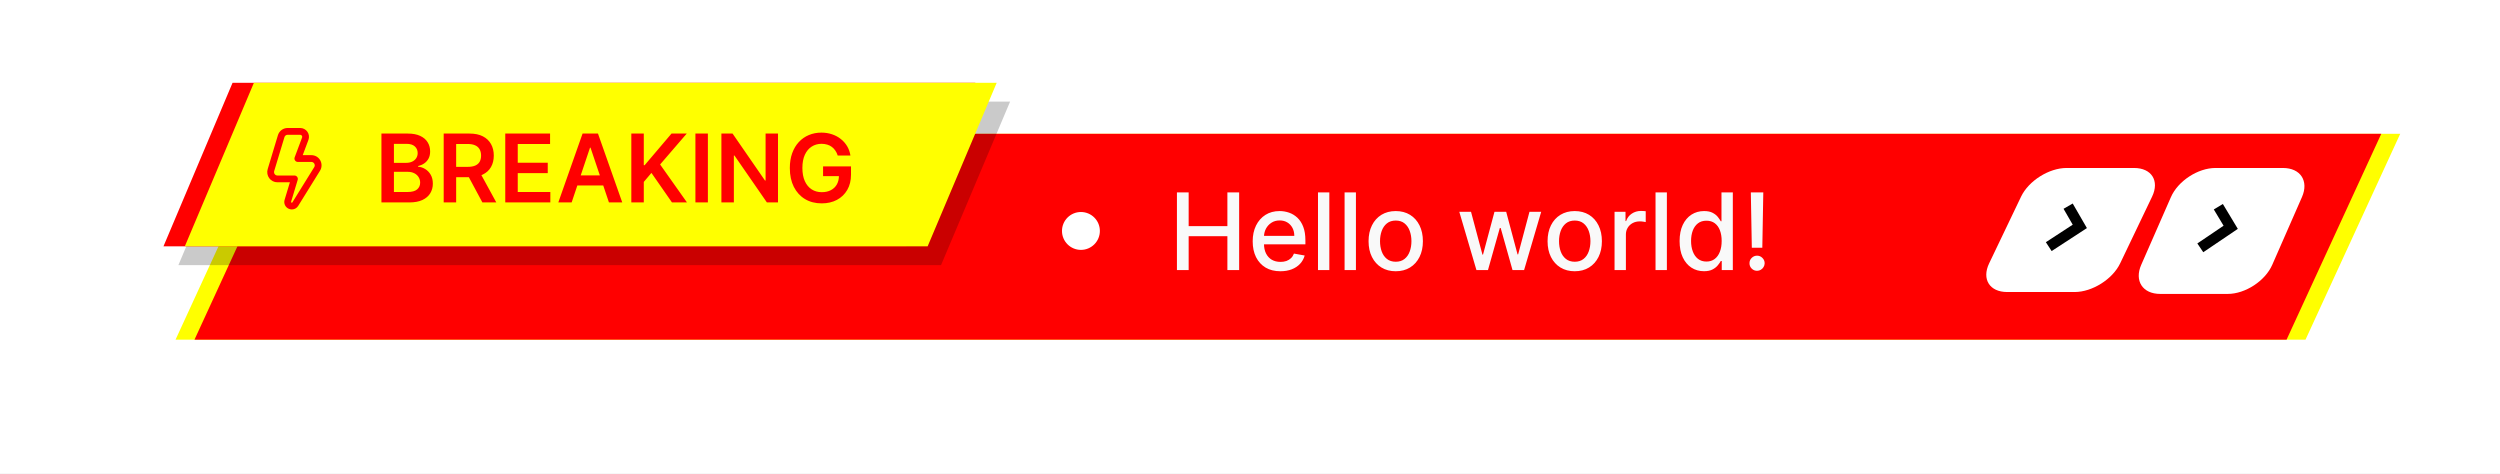
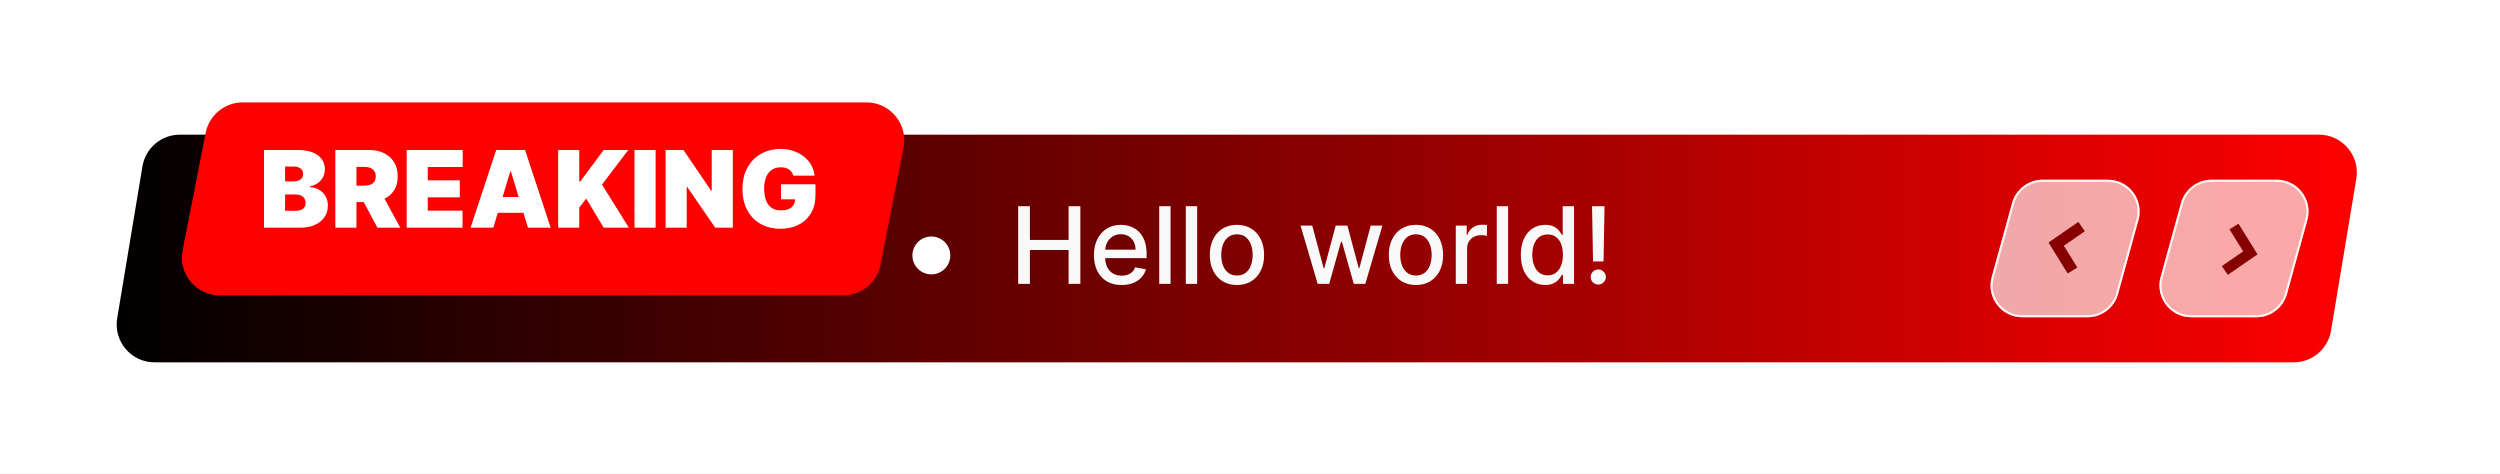
<svg xmlns="http://www.w3.org/2000/svg" width="132" height="25" viewBox="0 0 132 25" fill="none">
  <rect width="132" height="25" fill="white" />
-   <path d="M14.269 7.066H126.731L121.731 17.934H9.269L14.269 7.066Z" fill="#FFFF00" />
-   <path d="M15.269 7.066H125.731L120.731 17.934H10.269L15.269 7.066Z" fill="#FF0000" />
-   <rect width="6.918" height="7.261" rx="1.676" transform="matrix(1 0 -0.401628 0.915803 115.299 8.86938)" fill="white" />
-   <path d="M116.176 13.086L117.781 12.001L117.128 10.915" stroke="black" stroke-width="0.559" />
-   <rect width="6.918" height="7.261" rx="1.676" transform="matrix(1 0 -0.431771 0.901983 107.437 8.86938)" fill="white" />
-   <path d="M108.174 13.022L109.814 11.953L109.197 10.885" stroke="black" stroke-width="0.559" />
-   <path d="M62.142 14.26V10.159H62.761V11.941H64.806V10.159H65.427V14.26H64.806V12.472H62.761V14.26H62.142ZM67.606 14.322C67.302 14.322 67.041 14.258 66.823 14.128C66.605 13.997 66.437 13.814 66.318 13.577C66.2 13.34 66.142 13.061 66.142 12.742C66.142 12.427 66.2 12.149 66.318 11.909C66.437 11.669 66.602 11.481 66.814 11.346C67.028 11.211 67.278 11.144 67.564 11.144C67.737 11.144 67.905 11.173 68.068 11.23C68.231 11.287 68.377 11.378 68.507 11.5C68.636 11.623 68.739 11.783 68.813 11.979C68.888 12.174 68.925 12.411 68.925 12.69V12.902H66.48V12.454H68.339C68.339 12.296 68.307 12.157 68.243 12.035C68.178 11.912 68.088 11.816 67.972 11.745C67.857 11.674 67.722 11.639 67.567 11.639C67.399 11.639 67.252 11.68 67.127 11.763C67.003 11.844 66.907 11.951 66.838 12.083C66.772 12.214 66.738 12.356 66.738 12.51V12.86C66.738 13.066 66.774 13.241 66.847 13.385C66.92 13.529 67.022 13.639 67.153 13.716C67.284 13.79 67.437 13.828 67.612 13.828C67.725 13.828 67.829 13.812 67.922 13.78C68.016 13.746 68.096 13.697 68.164 13.631C68.233 13.566 68.284 13.485 68.321 13.389L68.887 13.491C68.842 13.658 68.76 13.804 68.643 13.93C68.527 14.054 68.381 14.151 68.204 14.22C68.029 14.288 67.83 14.322 67.606 14.322ZM70.189 10.159V14.26H69.59V10.159H70.189ZM71.593 10.159V14.26H70.994V10.159H71.593ZM73.695 14.322C73.406 14.322 73.154 14.256 72.939 14.124C72.725 13.992 72.558 13.807 72.439 13.569C72.32 13.332 72.26 13.054 72.26 12.736C72.26 12.417 72.32 12.138 72.439 11.899C72.558 11.66 72.725 11.474 72.939 11.342C73.154 11.21 73.406 11.144 73.695 11.144C73.983 11.144 74.235 11.21 74.45 11.342C74.665 11.474 74.831 11.66 74.95 11.899C75.069 12.138 75.129 12.417 75.129 12.736C75.129 13.054 75.069 13.332 74.95 13.569C74.831 13.807 74.665 13.992 74.45 14.124C74.235 14.256 73.983 14.322 73.695 14.322ZM73.697 13.82C73.883 13.82 74.038 13.77 74.161 13.671C74.284 13.573 74.375 13.441 74.434 13.277C74.494 13.113 74.524 12.932 74.524 12.734C74.524 12.538 74.494 12.358 74.434 12.193C74.375 12.028 74.284 11.895 74.161 11.795C74.038 11.695 73.883 11.645 73.697 11.645C73.508 11.645 73.352 11.695 73.228 11.795C73.105 11.895 73.014 12.028 72.954 12.193C72.895 12.358 72.865 12.538 72.865 12.734C72.865 12.932 72.895 13.113 72.954 13.277C73.014 13.441 73.105 13.573 73.228 13.671C73.352 13.77 73.508 13.82 73.697 13.82ZM77.956 14.26L77.051 11.184H77.67L78.273 13.443H78.303L78.908 11.184H79.527L80.127 13.433H80.157L80.756 11.184H81.375L80.472 14.26H79.861L79.236 12.039H79.19L78.565 14.26H77.956ZM83.146 14.322C82.857 14.322 82.606 14.256 82.391 14.124C82.176 13.992 82.009 13.807 81.89 13.569C81.771 13.332 81.712 13.054 81.712 12.736C81.712 12.417 81.771 12.138 81.89 11.899C82.009 11.66 82.176 11.474 82.391 11.342C82.606 11.21 82.857 11.144 83.146 11.144C83.434 11.144 83.686 11.21 83.901 11.342C84.116 11.474 84.282 11.66 84.401 11.899C84.52 12.138 84.58 12.417 84.58 12.736C84.58 13.054 84.52 13.332 84.401 13.569C84.282 13.807 84.116 13.992 83.901 14.124C83.686 14.256 83.434 14.322 83.146 14.322ZM83.148 13.82C83.335 13.82 83.489 13.77 83.612 13.671C83.735 13.573 83.826 13.441 83.885 13.277C83.945 13.113 83.975 12.932 83.975 12.734C83.975 12.538 83.945 12.358 83.885 12.193C83.826 12.028 83.735 11.895 83.612 11.795C83.489 11.695 83.335 11.645 83.148 11.645C82.959 11.645 82.803 11.695 82.679 11.795C82.556 11.895 82.465 12.028 82.405 12.193C82.346 12.358 82.317 12.538 82.317 12.734C82.317 12.932 82.346 13.113 82.405 13.277C82.465 13.441 82.556 13.573 82.679 13.671C82.803 13.77 82.959 13.82 83.148 13.82ZM85.248 14.26V11.184H85.827V11.673H85.859C85.915 11.507 86.014 11.377 86.155 11.282C86.298 11.186 86.46 11.138 86.64 11.138C86.677 11.138 86.721 11.139 86.772 11.142C86.824 11.145 86.865 11.148 86.894 11.152V11.725C86.87 11.718 86.828 11.711 86.766 11.703C86.705 11.693 86.643 11.689 86.582 11.689C86.44 11.689 86.314 11.719 86.203 11.779C86.094 11.838 86.007 11.92 85.943 12.025C85.879 12.129 85.847 12.248 85.847 12.382V14.26H85.248ZM88.011 10.159V14.26H87.412V10.159H88.011ZM89.969 14.32C89.72 14.32 89.499 14.257 89.304 14.13C89.11 14.002 88.958 13.82 88.847 13.583C88.737 13.346 88.683 13.061 88.683 12.728C88.683 12.396 88.738 12.111 88.849 11.875C88.961 11.639 89.115 11.458 89.31 11.332C89.505 11.207 89.726 11.144 89.973 11.144C90.163 11.144 90.317 11.176 90.433 11.24C90.551 11.303 90.641 11.376 90.706 11.46C90.771 11.544 90.822 11.619 90.858 11.683H90.894V10.159H91.493V14.26H90.908V13.782H90.858C90.822 13.847 90.77 13.922 90.702 14.006C90.635 14.09 90.543 14.164 90.425 14.226C90.308 14.289 90.156 14.32 89.969 14.32ZM90.101 13.81C90.273 13.81 90.418 13.764 90.537 13.673C90.657 13.581 90.748 13.454 90.81 13.291C90.873 13.128 90.904 12.938 90.904 12.722C90.904 12.508 90.873 12.322 90.812 12.161C90.75 12.001 90.66 11.876 90.541 11.787C90.422 11.697 90.276 11.653 90.101 11.653C89.921 11.653 89.77 11.699 89.65 11.793C89.53 11.886 89.439 12.014 89.378 12.175C89.318 12.337 89.288 12.519 89.288 12.722C89.288 12.928 89.318 13.113 89.38 13.277C89.441 13.441 89.532 13.571 89.652 13.667C89.774 13.762 89.923 13.81 90.101 13.81ZM93.102 10.159L93.05 13.081H92.496L92.444 10.159H93.102ZM92.774 14.298C92.663 14.298 92.568 14.26 92.49 14.182C92.411 14.103 92.372 14.009 92.373 13.898C92.372 13.788 92.411 13.695 92.49 13.617C92.568 13.539 92.663 13.499 92.774 13.499C92.882 13.499 92.976 13.539 93.054 13.617C93.133 13.695 93.173 13.788 93.174 13.898C93.173 13.971 93.154 14.039 93.116 14.1C93.08 14.16 93.032 14.208 92.972 14.244C92.912 14.28 92.846 14.298 92.774 14.298Z" fill="#F9F9F9" />
-   <circle cx="57.073" cy="12.194" r="1" fill="white" />
-   <path d="M13.065 5.365H53.333L49.686 14H9.418L13.065 5.365Z" fill="black" fill-opacity="0.21" />
-   <path d="M12.279 4.371H51.499L47.852 13.005H8.632L12.279 4.371Z" fill="#FF0000" />
-   <path d="M13.406 4.371H52.626L48.98 13.005H9.759L13.406 4.371Z" fill="#FFFF00" />
-   <path d="M20.14 10.688V7.052H21.532C21.795 7.052 22.014 7.093 22.188 7.176C22.363 7.258 22.494 7.37 22.58 7.512C22.668 7.654 22.711 7.815 22.711 7.995C22.711 8.143 22.683 8.269 22.626 8.375C22.569 8.479 22.493 8.563 22.397 8.629C22.301 8.694 22.194 8.74 22.076 8.769V8.804C22.205 8.811 22.328 8.851 22.447 8.923C22.566 8.994 22.664 9.095 22.74 9.225C22.816 9.355 22.854 9.513 22.854 9.697C22.854 9.886 22.808 10.055 22.717 10.205C22.626 10.354 22.488 10.472 22.305 10.559C22.121 10.645 21.89 10.688 21.612 10.688H20.14ZM20.799 10.138H21.508C21.747 10.138 21.919 10.092 22.024 10.001C22.131 9.909 22.184 9.79 22.184 9.646C22.184 9.538 22.157 9.441 22.104 9.355C22.051 9.267 21.975 9.199 21.877 9.149C21.779 9.098 21.662 9.072 21.525 9.072H20.799V10.138ZM20.799 8.598H21.451C21.564 8.598 21.667 8.578 21.758 8.536C21.849 8.494 21.921 8.434 21.973 8.357C22.026 8.279 22.053 8.186 22.053 8.08C22.053 7.939 22.003 7.823 21.904 7.732C21.805 7.641 21.659 7.595 21.465 7.595H20.799V8.598ZM23.427 10.688V7.052H24.79C25.07 7.052 25.304 7.1 25.493 7.197C25.684 7.295 25.828 7.431 25.925 7.606C26.023 7.78 26.072 7.983 26.072 8.215C26.072 8.448 26.022 8.65 25.923 8.822C25.825 8.993 25.68 9.125 25.488 9.218C25.296 9.31 25.061 9.357 24.781 9.357H23.81V8.81H24.692C24.856 8.81 24.99 8.787 25.094 8.742C25.198 8.696 25.275 8.629 25.325 8.542C25.375 8.453 25.401 8.344 25.401 8.215C25.401 8.086 25.375 7.976 25.325 7.885C25.274 7.792 25.196 7.722 25.092 7.675C24.988 7.627 24.854 7.602 24.689 7.602H24.085V10.688H23.427ZM25.305 9.041L26.205 10.688H25.47L24.586 9.041H25.305ZM26.678 10.688V7.052H29.044V7.604H27.337V8.591H28.921V9.143H27.337V10.136H29.058V10.688H26.678ZM30.183 10.688H29.479L30.76 7.052H31.573L32.855 10.688H32.152L31.18 7.798H31.152L30.183 10.688ZM30.206 9.262H32.123V9.792H30.206V9.262ZM33.334 10.688V7.052H33.992V8.723H34.037L35.456 7.052H36.26L34.854 8.684L36.272 10.688H35.48L34.396 9.129L33.992 9.605V10.688H33.334ZM37.376 7.052V10.688H36.718V7.052H37.376ZM41.078 7.052V10.688H40.492L38.779 8.211H38.748V10.688H38.09V7.052H38.679L40.391 9.531H40.423V7.052H41.078ZM44.232 8.213C44.202 8.117 44.161 8.031 44.109 7.956C44.058 7.879 43.997 7.813 43.925 7.759C43.854 7.704 43.772 7.663 43.68 7.636C43.587 7.608 43.487 7.593 43.378 7.593C43.182 7.593 43.008 7.643 42.856 7.741C42.703 7.839 42.583 7.983 42.495 8.174C42.409 8.363 42.366 8.594 42.366 8.867C42.366 9.141 42.409 9.374 42.495 9.564C42.582 9.755 42.702 9.9 42.856 9.999C43.01 10.098 43.188 10.147 43.392 10.147C43.577 10.147 43.736 10.111 43.871 10.04C44.007 9.969 44.112 9.869 44.186 9.738C44.259 9.607 44.296 9.453 44.296 9.277L44.445 9.3H43.458V8.785H44.933V9.222C44.933 9.533 44.867 9.802 44.734 10.03C44.602 10.257 44.419 10.432 44.187 10.555C43.955 10.677 43.689 10.738 43.388 10.738C43.053 10.738 42.759 10.663 42.506 10.512C42.254 10.361 42.057 10.146 41.915 9.868C41.774 9.589 41.703 9.257 41.703 8.874C41.703 8.58 41.745 8.318 41.828 8.087C41.912 7.856 42.029 7.66 42.179 7.499C42.33 7.337 42.506 7.214 42.708 7.13C42.911 7.045 43.131 7.002 43.369 7.002C43.57 7.002 43.758 7.032 43.932 7.091C44.106 7.149 44.26 7.232 44.395 7.34C44.531 7.447 44.643 7.575 44.731 7.723C44.818 7.871 44.876 8.034 44.903 8.213H44.232Z" fill="#FF0000" />
-   <path d="M15.411 11.059C15.352 11.059 15.294 11.046 15.241 11.021C15.154 10.982 15.085 10.913 15.045 10.827C15.006 10.74 14.999 10.642 15.027 10.551L15.306 9.625H14.648C14.564 9.625 14.481 9.606 14.406 9.568C14.331 9.531 14.266 9.476 14.216 9.408C14.166 9.341 14.133 9.263 14.118 9.18C14.104 9.097 14.109 9.012 14.133 8.932L14.674 7.14C14.707 7.029 14.775 6.932 14.868 6.863C14.961 6.794 15.073 6.757 15.189 6.758H15.85C15.925 6.758 15.999 6.776 16.065 6.811C16.132 6.846 16.189 6.896 16.232 6.958C16.274 7.02 16.302 7.091 16.311 7.166C16.32 7.241 16.311 7.317 16.285 7.387L15.984 8.192H16.441C16.539 8.192 16.634 8.218 16.718 8.268C16.802 8.319 16.87 8.391 16.916 8.477C16.961 8.564 16.983 8.661 16.977 8.758C16.972 8.856 16.94 8.95 16.886 9.031L15.741 10.877C15.705 10.933 15.656 10.978 15.599 11.01C15.541 11.042 15.476 11.059 15.411 11.059ZM15.189 7.116C15.15 7.116 15.113 7.128 15.082 7.151C15.051 7.174 15.029 7.207 15.018 7.243L14.476 9.036C14.468 9.062 14.467 9.091 14.472 9.118C14.476 9.146 14.487 9.172 14.504 9.194C14.521 9.217 14.542 9.235 14.567 9.248C14.592 9.26 14.62 9.267 14.648 9.267H15.547C15.575 9.267 15.602 9.273 15.627 9.286C15.652 9.299 15.674 9.317 15.69 9.339C15.707 9.362 15.718 9.388 15.723 9.415C15.728 9.443 15.726 9.471 15.718 9.498L15.37 10.653C15.368 10.657 15.367 10.662 15.367 10.666C15.368 10.671 15.369 10.675 15.371 10.679C15.373 10.683 15.376 10.687 15.379 10.69C15.383 10.693 15.387 10.695 15.391 10.696C15.395 10.698 15.4 10.7 15.404 10.701C15.409 10.702 15.414 10.701 15.418 10.7C15.423 10.699 15.427 10.697 15.431 10.694C15.434 10.691 15.437 10.687 15.439 10.683L16.584 8.837C16.604 8.81 16.616 8.777 16.619 8.744C16.621 8.71 16.614 8.676 16.598 8.646C16.584 8.617 16.561 8.593 16.533 8.576C16.506 8.559 16.474 8.55 16.441 8.55H15.726C15.697 8.55 15.668 8.543 15.643 8.53C15.617 8.516 15.595 8.497 15.579 8.473C15.562 8.449 15.552 8.422 15.548 8.393C15.544 8.364 15.548 8.335 15.558 8.308L15.95 7.261C15.956 7.245 15.958 7.227 15.956 7.21C15.954 7.193 15.947 7.177 15.937 7.162C15.928 7.148 15.915 7.137 15.899 7.129C15.884 7.12 15.867 7.116 15.85 7.116H15.189Z" fill="#FF0000" />
+   <path d="M12.624 16.966C12.53 16.965 12.437 16.945 12.351 16.905C12.211 16.842 12.099 16.731 12.035 16.591C11.972 16.452 11.961 16.294 12.005 16.147L12.455 14.655H11.395C11.26 14.655 11.126 14.624 11.006 14.563C10.885 14.502 10.78 14.414 10.7 14.306C10.619 14.197 10.565 14.071 10.542 13.938C10.518 13.804 10.527 13.667 10.566 13.538L11.438 10.65C11.491 10.471 11.6 10.315 11.75 10.204C11.899 10.092 12.081 10.033 12.267 10.034H13.332C13.453 10.034 13.572 10.064 13.679 10.12C13.786 10.176 13.878 10.258 13.947 10.357C14.016 10.457 14.06 10.572 14.075 10.692C14.09 10.812 14.075 10.935 14.033 11.048L13.548 12.345H14.285C14.442 12.345 14.596 12.388 14.731 12.469C14.866 12.55 14.976 12.666 15.049 12.805C15.123 12.944 15.157 13.101 15.149 13.258C15.14 13.415 15.089 13.567 15.001 13.698L13.156 16.672C13.099 16.762 13.02 16.836 12.927 16.887C12.835 16.938 12.73 16.965 12.624 16.966ZM12.267 10.612C12.205 10.612 12.145 10.632 12.095 10.669C12.045 10.706 12.009 10.758 11.991 10.817L11.119 13.705C11.106 13.748 11.103 13.794 11.111 13.838C11.118 13.883 11.136 13.925 11.163 13.961C11.19 13.997 11.225 14.027 11.265 14.047C11.305 14.067 11.35 14.078 11.395 14.078H12.843C12.889 14.078 12.933 14.088 12.973 14.108C13.013 14.129 13.048 14.158 13.075 14.194C13.102 14.231 13.12 14.273 13.127 14.317C13.135 14.361 13.132 14.407 13.119 14.45L12.558 16.311C12.555 16.318 12.554 16.325 12.555 16.332C12.555 16.34 12.557 16.347 12.56 16.353C12.563 16.36 12.568 16.366 12.574 16.37C12.579 16.375 12.586 16.378 12.593 16.38C12.599 16.384 12.606 16.387 12.614 16.388C12.621 16.39 12.629 16.389 12.636 16.387C12.644 16.385 12.65 16.382 12.656 16.377C12.662 16.372 12.667 16.366 12.671 16.359L14.516 13.384C14.548 13.341 14.567 13.289 14.571 13.234C14.575 13.18 14.564 13.126 14.538 13.078C14.514 13.031 14.478 12.991 14.434 12.964C14.389 12.937 14.337 12.922 14.285 12.922H13.132C13.085 12.922 13.039 12.911 12.998 12.889C12.957 12.868 12.921 12.836 12.895 12.798C12.868 12.76 12.851 12.716 12.845 12.669C12.84 12.623 12.845 12.576 12.862 12.532L13.493 10.845C13.503 10.819 13.506 10.791 13.502 10.764C13.499 10.736 13.489 10.709 13.473 10.687C13.457 10.664 13.436 10.645 13.411 10.632C13.387 10.619 13.359 10.612 13.332 10.612H12.267Z" fill="white" />
+   <rect x="52.169" y="10.5" width="0.5" height="6" fill="white" />
+   <path d="M7.522 8.782C7.683 7.817 8.517 7.11 9.495 7.11H122.44C123.676 7.11 124.616 8.219 124.413 9.438L123.078 17.46C122.918 18.425 122.083 19.132 121.106 19.132H8.161C6.925 19.132 5.985 18.023 6.188 16.804L7.522 8.782Z" fill="url(#paint0_linear_204_13)" />
+   <path d="M10.858 7.02C11.042 6.082 11.864 5.405 12.82 5.405H45.744C47.003 5.405 47.949 6.555 47.707 7.79L46.492 13.98C46.308 14.918 45.485 15.595 44.529 15.595H11.605C10.346 15.595 9.4 14.445 9.643 13.21L10.858 7.02Z" fill="#FF0000" />
+   <path d="M115.157 10.721C115.357 9.994 116.018 9.49 116.772 9.49H120.214C121.321 9.49 122.124 10.544 121.83 11.611L120.753 15.521C120.553 16.248 119.891 16.751 119.137 16.751H115.695C114.589 16.751 113.786 15.698 114.08 14.631L115.157 10.721Z" fill="white" fill-opacity="0.66" />
+   <path d="M115.211 10.736C115.404 10.033 116.043 9.546 116.772 9.546H120.214C121.284 9.546 122.06 10.565 121.776 11.596L120.699 15.506C120.505 16.209 119.866 16.696 119.137 16.696H115.695C114.626 16.696 113.85 15.677 114.134 14.646L115.211 10.736Z" stroke="white" stroke-opacity="0.88" stroke-width="0.112" />
+   <path d="M117.472 14.281L118.818 13.351L117.955 11.961" stroke="#860000" stroke-width="0.559" />
+   <path d="M111.835 15.521C111.634 16.248 110.973 16.752 110.219 16.752L106.777 16.752C105.671 16.752 104.868 15.698 105.162 14.631L106.239 10.721C106.439 9.994 107.1 9.49 107.854 9.49L111.296 9.49C112.403 9.49 113.205 10.544 112.912 11.611L111.835 15.521Z" fill="white" fill-opacity="0.66" />
+   <path d="M111.781 15.506C111.587 16.209 110.948 16.696 110.219 16.696L106.777 16.696C105.707 16.696 104.931 15.677 105.216 14.646L106.292 10.736C106.486 10.033 107.125 9.546 107.854 9.546L111.296 9.546C112.366 9.546 113.142 10.565 112.858 11.596L111.781 15.506Z" stroke="white" stroke-opacity="0.88" stroke-width="0.112" />
+   <path d="M109.909 11.963L108.565 12.891L109.428 14.281" stroke="#860000" stroke-width="0.6" />
+   <path d="M53.759 14.987V10.886H54.378V12.668H56.422V10.886H57.043V14.987H56.422V13.199H54.378V14.987H53.759ZM59.222 15.049C58.919 15.049 58.658 14.985 58.439 14.855C58.222 14.724 58.053 14.541 57.935 14.304C57.817 14.067 57.758 13.788 57.758 13.469C57.758 13.154 57.817 12.876 57.935 12.636C58.053 12.396 58.219 12.208 58.431 12.073C58.645 11.938 58.895 11.871 59.18 11.871C59.354 11.871 59.522 11.9 59.685 11.957C59.848 12.014 59.994 12.104 60.124 12.227C60.253 12.35 60.355 12.51 60.43 12.706C60.505 12.901 60.542 13.138 60.542 13.417V13.629H58.097V13.181H59.955C59.955 13.023 59.923 12.884 59.859 12.762C59.795 12.639 59.705 12.543 59.589 12.472C59.474 12.401 59.339 12.366 59.184 12.366C59.016 12.366 58.869 12.407 58.744 12.49C58.62 12.571 58.523 12.678 58.455 12.81C58.389 12.941 58.355 13.083 58.355 13.237V13.587C58.355 13.793 58.391 13.968 58.463 14.112C58.537 14.256 58.639 14.366 58.77 14.442C58.901 14.517 59.053 14.555 59.228 14.555C59.342 14.555 59.445 14.539 59.539 14.507C59.632 14.473 59.713 14.424 59.781 14.358C59.849 14.293 59.901 14.212 59.937 14.116L60.504 14.218C60.459 14.385 60.377 14.531 60.26 14.657C60.144 14.781 59.998 14.878 59.821 14.947C59.646 15.015 59.447 15.049 59.222 15.049ZM61.806 10.886V14.987H61.207V10.886H61.806ZM63.21 10.886V14.987H62.611V10.886H63.21ZM65.311 15.049C65.023 15.049 64.771 14.983 64.556 14.851C64.341 14.719 64.174 14.534 64.056 14.296C63.937 14.059 63.877 13.781 63.877 13.463C63.877 13.144 63.937 12.865 64.056 12.626C64.174 12.387 64.341 12.201 64.556 12.069C64.771 11.937 65.023 11.871 65.311 11.871C65.6 11.871 65.851 11.937 66.066 12.069C66.281 12.201 66.448 12.387 66.567 12.626C66.686 12.865 66.745 13.144 66.745 13.463C66.745 13.781 66.686 14.059 66.567 14.296C66.448 14.534 66.281 14.719 66.066 14.851C65.851 14.983 65.6 15.049 65.311 15.049ZM65.313 14.547C65.5 14.547 65.655 14.497 65.778 14.398C65.901 14.3 65.992 14.168 66.05 14.004C66.111 13.84 66.141 13.659 66.141 13.461C66.141 13.265 66.111 13.085 66.05 12.92C65.992 12.755 65.901 12.622 65.778 12.522C65.655 12.422 65.5 12.372 65.313 12.372C65.125 12.372 64.969 12.422 64.845 12.522C64.722 12.622 64.63 12.755 64.57 12.92C64.512 13.085 64.482 13.265 64.482 13.461C64.482 13.659 64.512 13.84 64.57 14.004C64.63 14.168 64.722 14.3 64.845 14.398C64.969 14.497 65.125 14.547 65.313 14.547ZM69.573 14.987L68.668 11.911H69.287L69.89 14.17H69.92L70.525 11.911H71.143L71.744 14.16H71.774L72.373 11.911H72.992L72.089 14.987H71.478L70.853 12.766H70.807L70.182 14.987H69.573ZM74.762 15.049C74.474 15.049 74.222 14.983 74.007 14.851C73.792 14.719 73.626 14.534 73.507 14.296C73.388 14.059 73.329 13.781 73.329 13.463C73.329 13.144 73.388 12.865 73.507 12.626C73.626 12.387 73.792 12.201 74.007 12.069C74.222 11.937 74.474 11.871 74.762 11.871C75.051 11.871 75.302 11.937 75.517 12.069C75.732 12.201 75.899 12.387 76.018 12.626C76.137 12.865 76.196 13.144 76.196 13.463C76.196 13.781 76.137 14.059 76.018 14.296C75.899 14.534 75.732 14.719 75.517 14.851C75.302 14.983 75.051 15.049 74.762 15.049ZM74.764 14.547C74.951 14.547 75.106 14.497 75.229 14.398C75.352 14.3 75.443 14.168 75.501 14.004C75.561 13.84 75.592 13.659 75.592 13.461C75.592 13.265 75.561 13.085 75.501 12.92C75.443 12.755 75.352 12.622 75.229 12.522C75.106 12.422 74.951 12.372 74.764 12.372C74.576 12.372 74.42 12.422 74.296 12.522C74.173 12.622 74.082 12.755 74.021 12.92C73.963 13.085 73.933 13.265 73.933 13.461C73.933 13.659 73.963 13.84 74.021 14.004C74.082 14.168 74.173 14.3 74.296 14.398C74.42 14.497 74.576 14.547 74.764 14.547ZM76.865 14.987V11.911H77.444V12.4H77.476C77.532 12.234 77.631 12.104 77.772 12.009C77.915 11.913 78.076 11.865 78.257 11.865C78.294 11.865 78.338 11.866 78.389 11.869C78.441 11.871 78.482 11.875 78.511 11.879V12.452C78.487 12.445 78.444 12.438 78.383 12.43C78.322 12.42 78.26 12.416 78.199 12.416C78.057 12.416 77.931 12.446 77.82 12.506C77.711 12.565 77.624 12.647 77.56 12.752C77.496 12.856 77.464 12.975 77.464 13.109V14.987H76.865ZM79.628 10.886V14.987H79.029V10.886H79.628ZM81.585 15.047C81.337 15.047 81.115 14.984 80.921 14.857C80.727 14.729 80.575 14.547 80.464 14.31C80.354 14.073 80.3 13.787 80.3 13.455C80.3 13.123 80.355 12.838 80.466 12.602C80.578 12.366 80.731 12.185 80.927 12.059C81.121 11.934 81.342 11.871 81.589 11.871C81.78 11.871 81.934 11.903 82.05 11.967C82.168 12.03 82.258 12.103 82.322 12.187C82.388 12.271 82.439 12.345 82.475 12.41H82.511V10.886H83.109V14.987H82.525V14.508H82.475C82.439 14.574 82.386 14.649 82.318 14.733C82.252 14.817 82.159 14.89 82.042 14.953C81.924 15.016 81.772 15.047 81.585 15.047ZM81.718 14.537C81.89 14.537 82.035 14.491 82.154 14.4C82.274 14.308 82.365 14.181 82.427 14.018C82.489 13.855 82.521 13.665 82.521 13.449C82.521 13.235 82.49 13.049 82.429 12.888C82.367 12.728 82.277 12.603 82.158 12.514C82.039 12.424 81.892 12.38 81.718 12.38C81.537 12.38 81.387 12.426 81.267 12.52C81.147 12.613 81.056 12.741 80.995 12.902C80.934 13.064 80.904 13.246 80.904 13.449C80.904 13.655 80.935 13.84 80.997 14.004C81.058 14.168 81.149 14.298 81.269 14.394C81.391 14.489 81.54 14.537 81.718 14.537ZM84.719 10.886L84.667 13.807H84.112L84.06 10.886H84.719ZM84.391 15.025C84.28 15.025 84.185 14.986 84.106 14.909C84.028 14.83 83.989 14.736 83.99 14.625C83.989 14.515 84.028 14.422 84.106 14.344C84.185 14.265 84.28 14.226 84.391 14.226C84.499 14.226 84.592 14.265 84.671 14.344C84.75 14.422 84.79 14.515 84.791 14.625C84.79 14.698 84.771 14.765 84.733 14.827C84.697 14.887 84.649 14.935 84.589 14.971C84.529 15.007 84.463 15.025 84.391 15.025Z" fill="#F9F9F9" />
+   <circle cx="49.175" cy="13.487" r="1" fill="white" />
+   <path d="M13.939 12.021V7.92H15.718C16.03 7.92 16.292 7.962 16.505 8.046C16.718 8.13 16.879 8.249 16.987 8.402C17.097 8.556 17.152 8.737 17.152 8.945C17.152 9.096 17.118 9.234 17.052 9.358C16.986 9.482 16.894 9.586 16.775 9.67C16.656 9.753 16.517 9.81 16.358 9.842V9.883C16.535 9.889 16.695 9.934 16.839 10.017C16.983 10.098 17.098 10.211 17.184 10.355C17.269 10.498 17.312 10.666 17.312 10.86C17.312 11.084 17.253 11.284 17.136 11.459C17.019 11.634 16.854 11.771 16.639 11.871C16.424 11.971 16.168 12.021 15.87 12.021H13.939ZM15.053 11.132H15.573C15.76 11.132 15.901 11.098 15.994 11.028C16.087 10.957 16.134 10.853 16.134 10.716C16.134 10.62 16.112 10.538 16.068 10.471C16.024 10.405 15.961 10.354 15.88 10.319C15.8 10.284 15.703 10.267 15.589 10.267H15.053V11.132ZM15.053 9.578H15.509C15.607 9.578 15.693 9.563 15.768 9.532C15.842 9.501 15.901 9.457 15.942 9.4C15.985 9.341 16.006 9.27 16.006 9.186C16.006 9.059 15.961 8.962 15.87 8.895C15.779 8.827 15.664 8.793 15.525 8.793H15.053V9.578ZM17.706 12.021V7.92H19.477C19.781 7.92 20.048 7.975 20.276 8.086C20.504 8.197 20.682 8.356 20.809 8.565C20.936 8.773 20.999 9.023 20.999 9.314C20.999 9.607 20.933 9.855 20.803 10.057C20.673 10.258 20.491 10.411 20.256 10.513C20.022 10.616 19.749 10.668 19.437 10.668H18.379V9.802H19.212C19.343 9.802 19.455 9.786 19.547 9.754C19.64 9.721 19.712 9.668 19.761 9.596C19.812 9.524 19.837 9.43 19.837 9.314C19.837 9.196 19.812 9.101 19.761 9.027C19.712 8.953 19.64 8.898 19.547 8.863C19.455 8.827 19.343 8.809 19.212 8.809H18.82V12.021H17.706ZM20.11 10.139L21.135 12.021H19.925L18.924 10.139H20.11ZM21.474 12.021V7.92H24.43V8.817H22.587V9.522H24.277V10.419H22.587V11.124H24.422V12.021H21.474ZM26.047 12.021H24.846L26.2 7.92H27.722L29.076 12.021H27.874L26.977 9.049H26.945L26.047 12.021ZM25.823 10.403H28.082V11.236H25.823V10.403ZM29.471 12.021V7.92H30.584V9.578H30.64L31.874 7.92H33.172L31.786 9.746L33.204 12.021H31.874L30.953 10.483L30.584 10.964V12.021H29.471ZM34.616 7.92V12.021H33.502V7.92H34.616ZM38.693 7.92V12.021H37.763L36.281 9.867H36.257V12.021H35.144V7.92H36.089L37.547 10.067H37.579V7.92H38.693ZM41.883 9.274C41.865 9.203 41.838 9.141 41.801 9.087C41.763 9.033 41.717 8.987 41.661 8.949C41.606 8.911 41.542 8.882 41.468 8.863C41.396 8.843 41.317 8.833 41.23 8.833C41.043 8.833 40.883 8.878 40.751 8.967C40.62 9.057 40.52 9.186 40.451 9.354C40.383 9.522 40.349 9.725 40.349 9.963C40.349 10.203 40.382 10.409 40.447 10.579C40.512 10.75 40.61 10.881 40.739 10.972C40.869 11.063 41.03 11.108 41.222 11.108C41.392 11.108 41.532 11.084 41.645 11.034C41.758 10.985 41.843 10.915 41.899 10.824C41.955 10.733 41.983 10.626 41.983 10.503L42.175 10.523H41.238V9.73H43.056V10.299C43.056 10.673 42.977 10.993 42.818 11.258C42.661 11.523 42.443 11.726 42.165 11.867C41.889 12.008 41.572 12.078 41.214 12.078C40.815 12.078 40.464 11.993 40.163 11.823C39.861 11.654 39.625 11.412 39.456 11.098C39.287 10.784 39.203 10.411 39.203 9.979C39.203 9.64 39.255 9.339 39.357 9.077C39.462 8.816 39.606 8.595 39.79 8.414C39.974 8.233 40.187 8.096 40.429 8.004C40.67 7.91 40.929 7.864 41.206 7.864C41.449 7.864 41.675 7.898 41.883 7.968C42.093 8.036 42.277 8.133 42.438 8.26C42.599 8.386 42.729 8.535 42.828 8.707C42.927 8.879 42.987 9.068 43.008 9.274H41.883Z" fill="white" />
+   <defs>
+     <linearGradient id="paint0_linear_204_13" x1="5.8" y1="13.121" x2="124.8" y2="13.121" gradientUnits="userSpaceOnUse">
+       <stop />
+       <stop offset="1" stop-color="#FF0000" />
+     </linearGradient>
+   </defs>
</svg>
